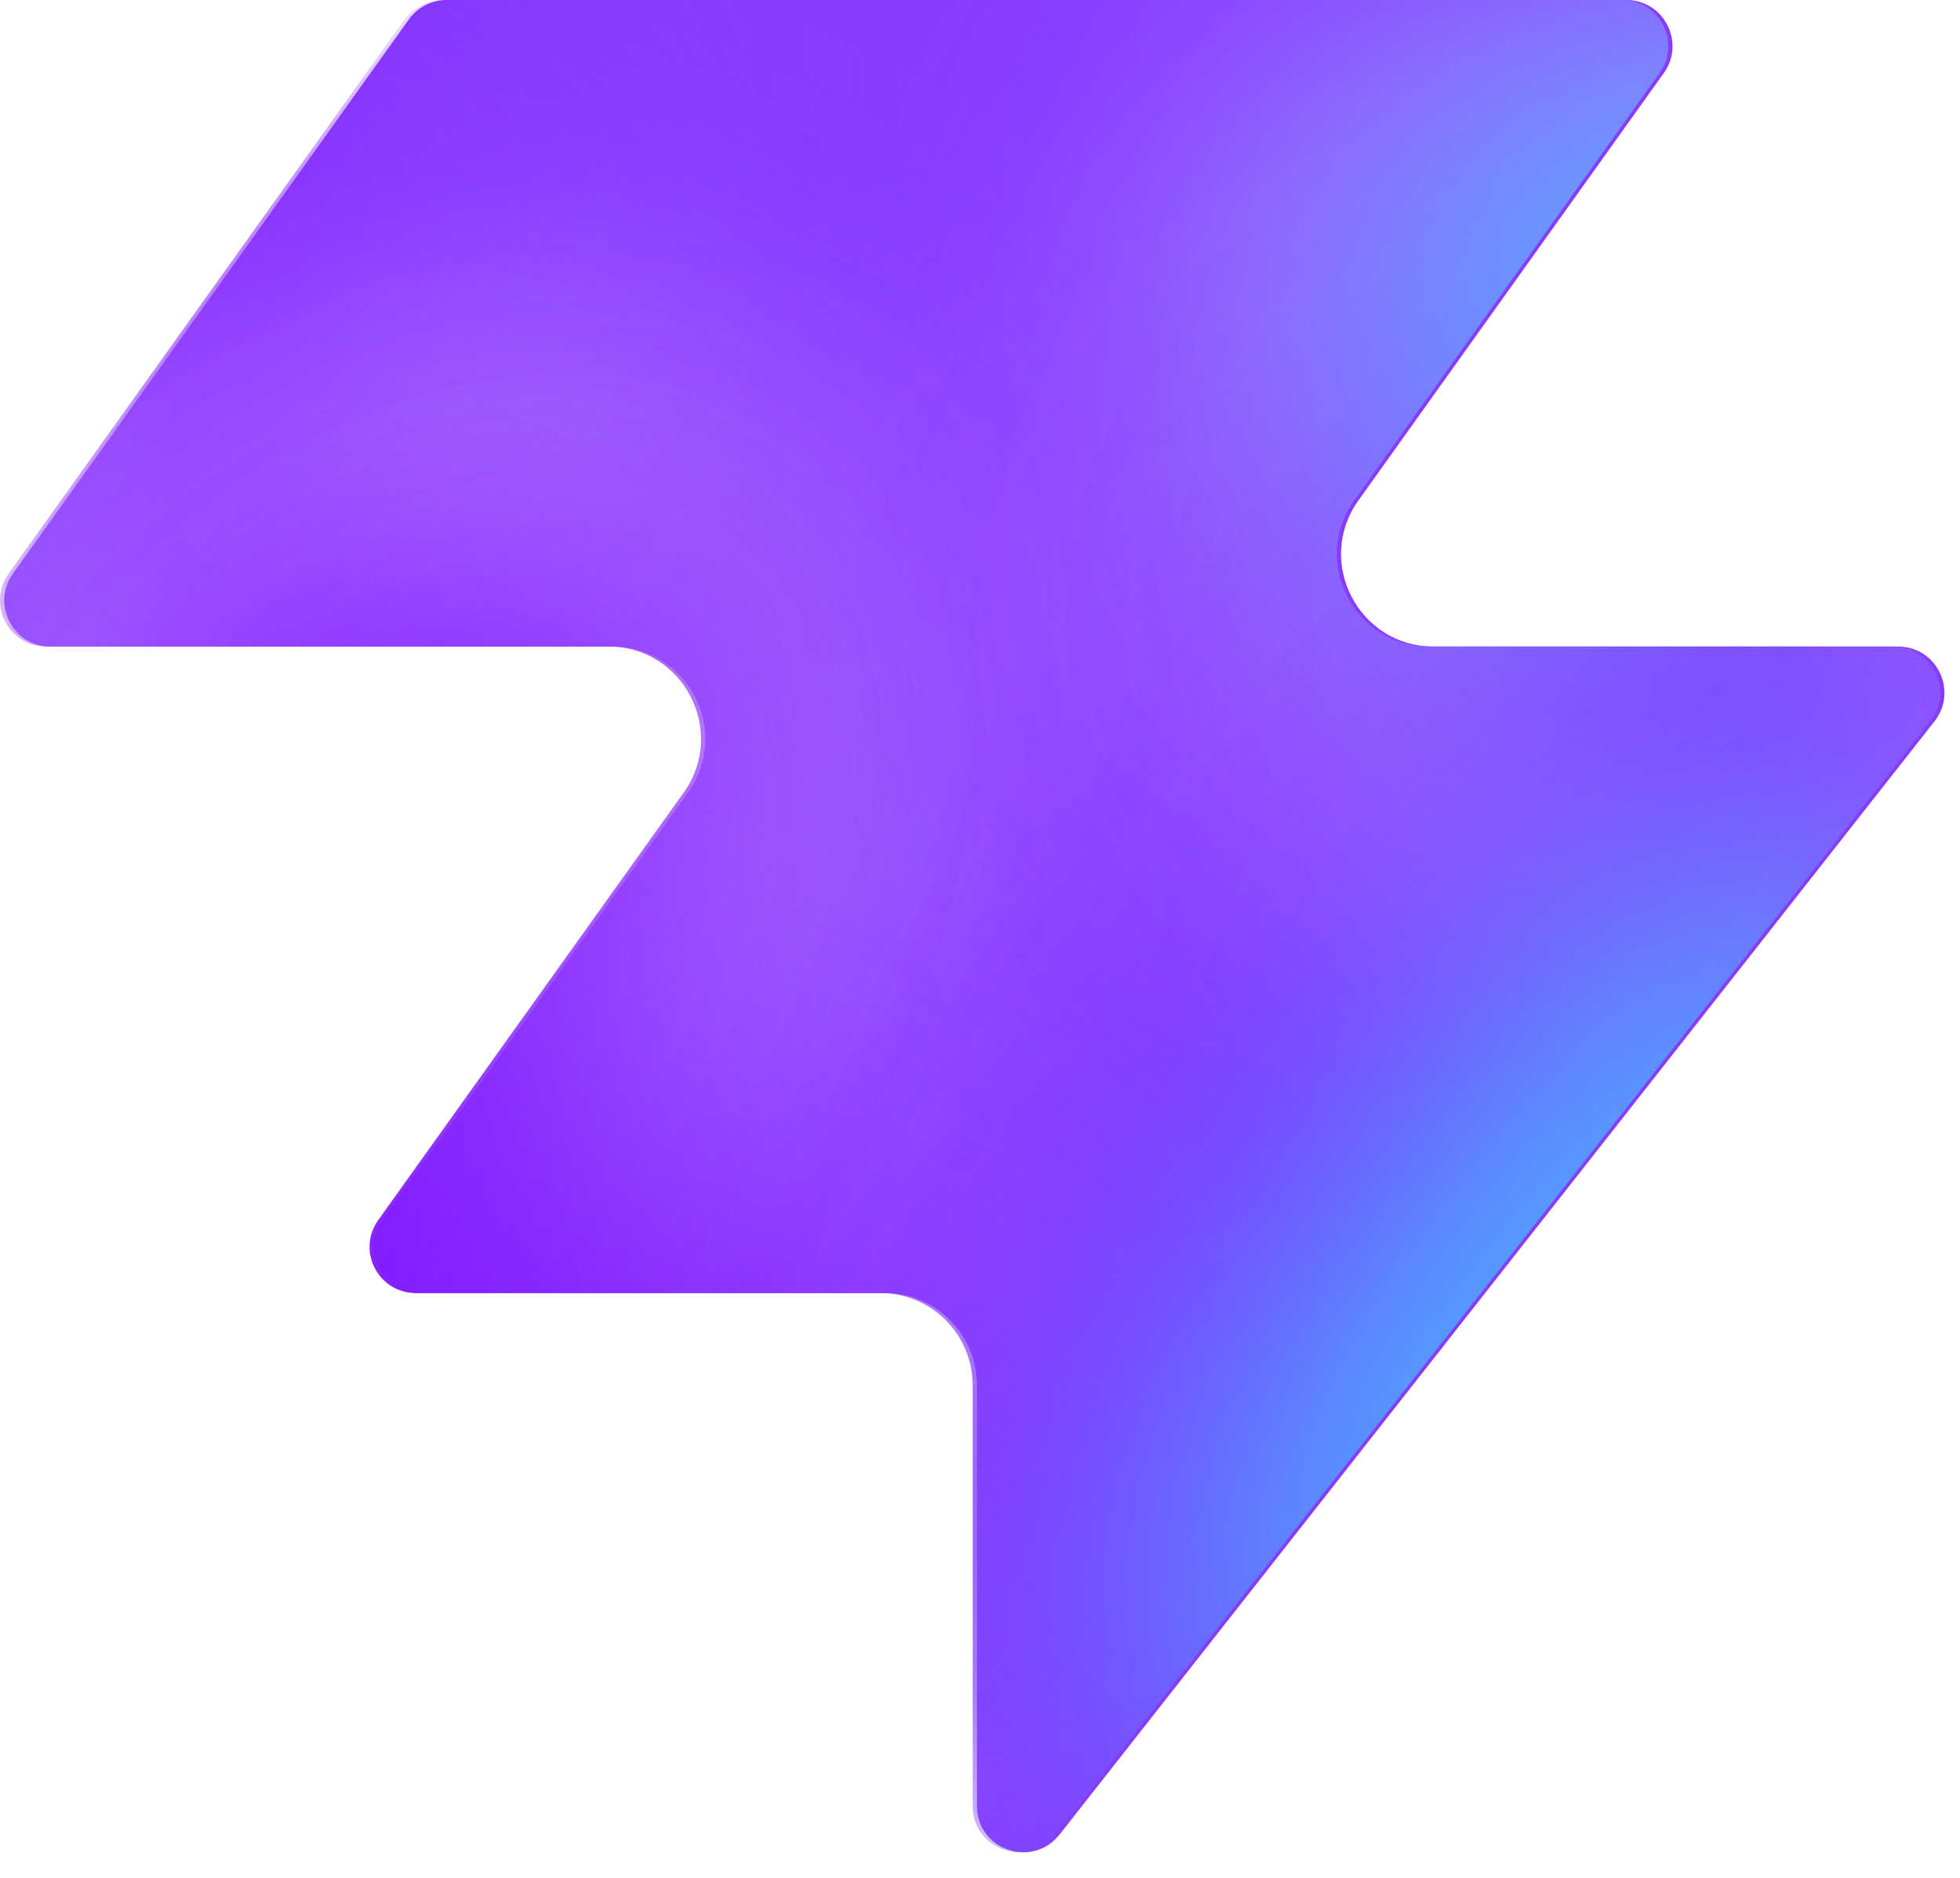
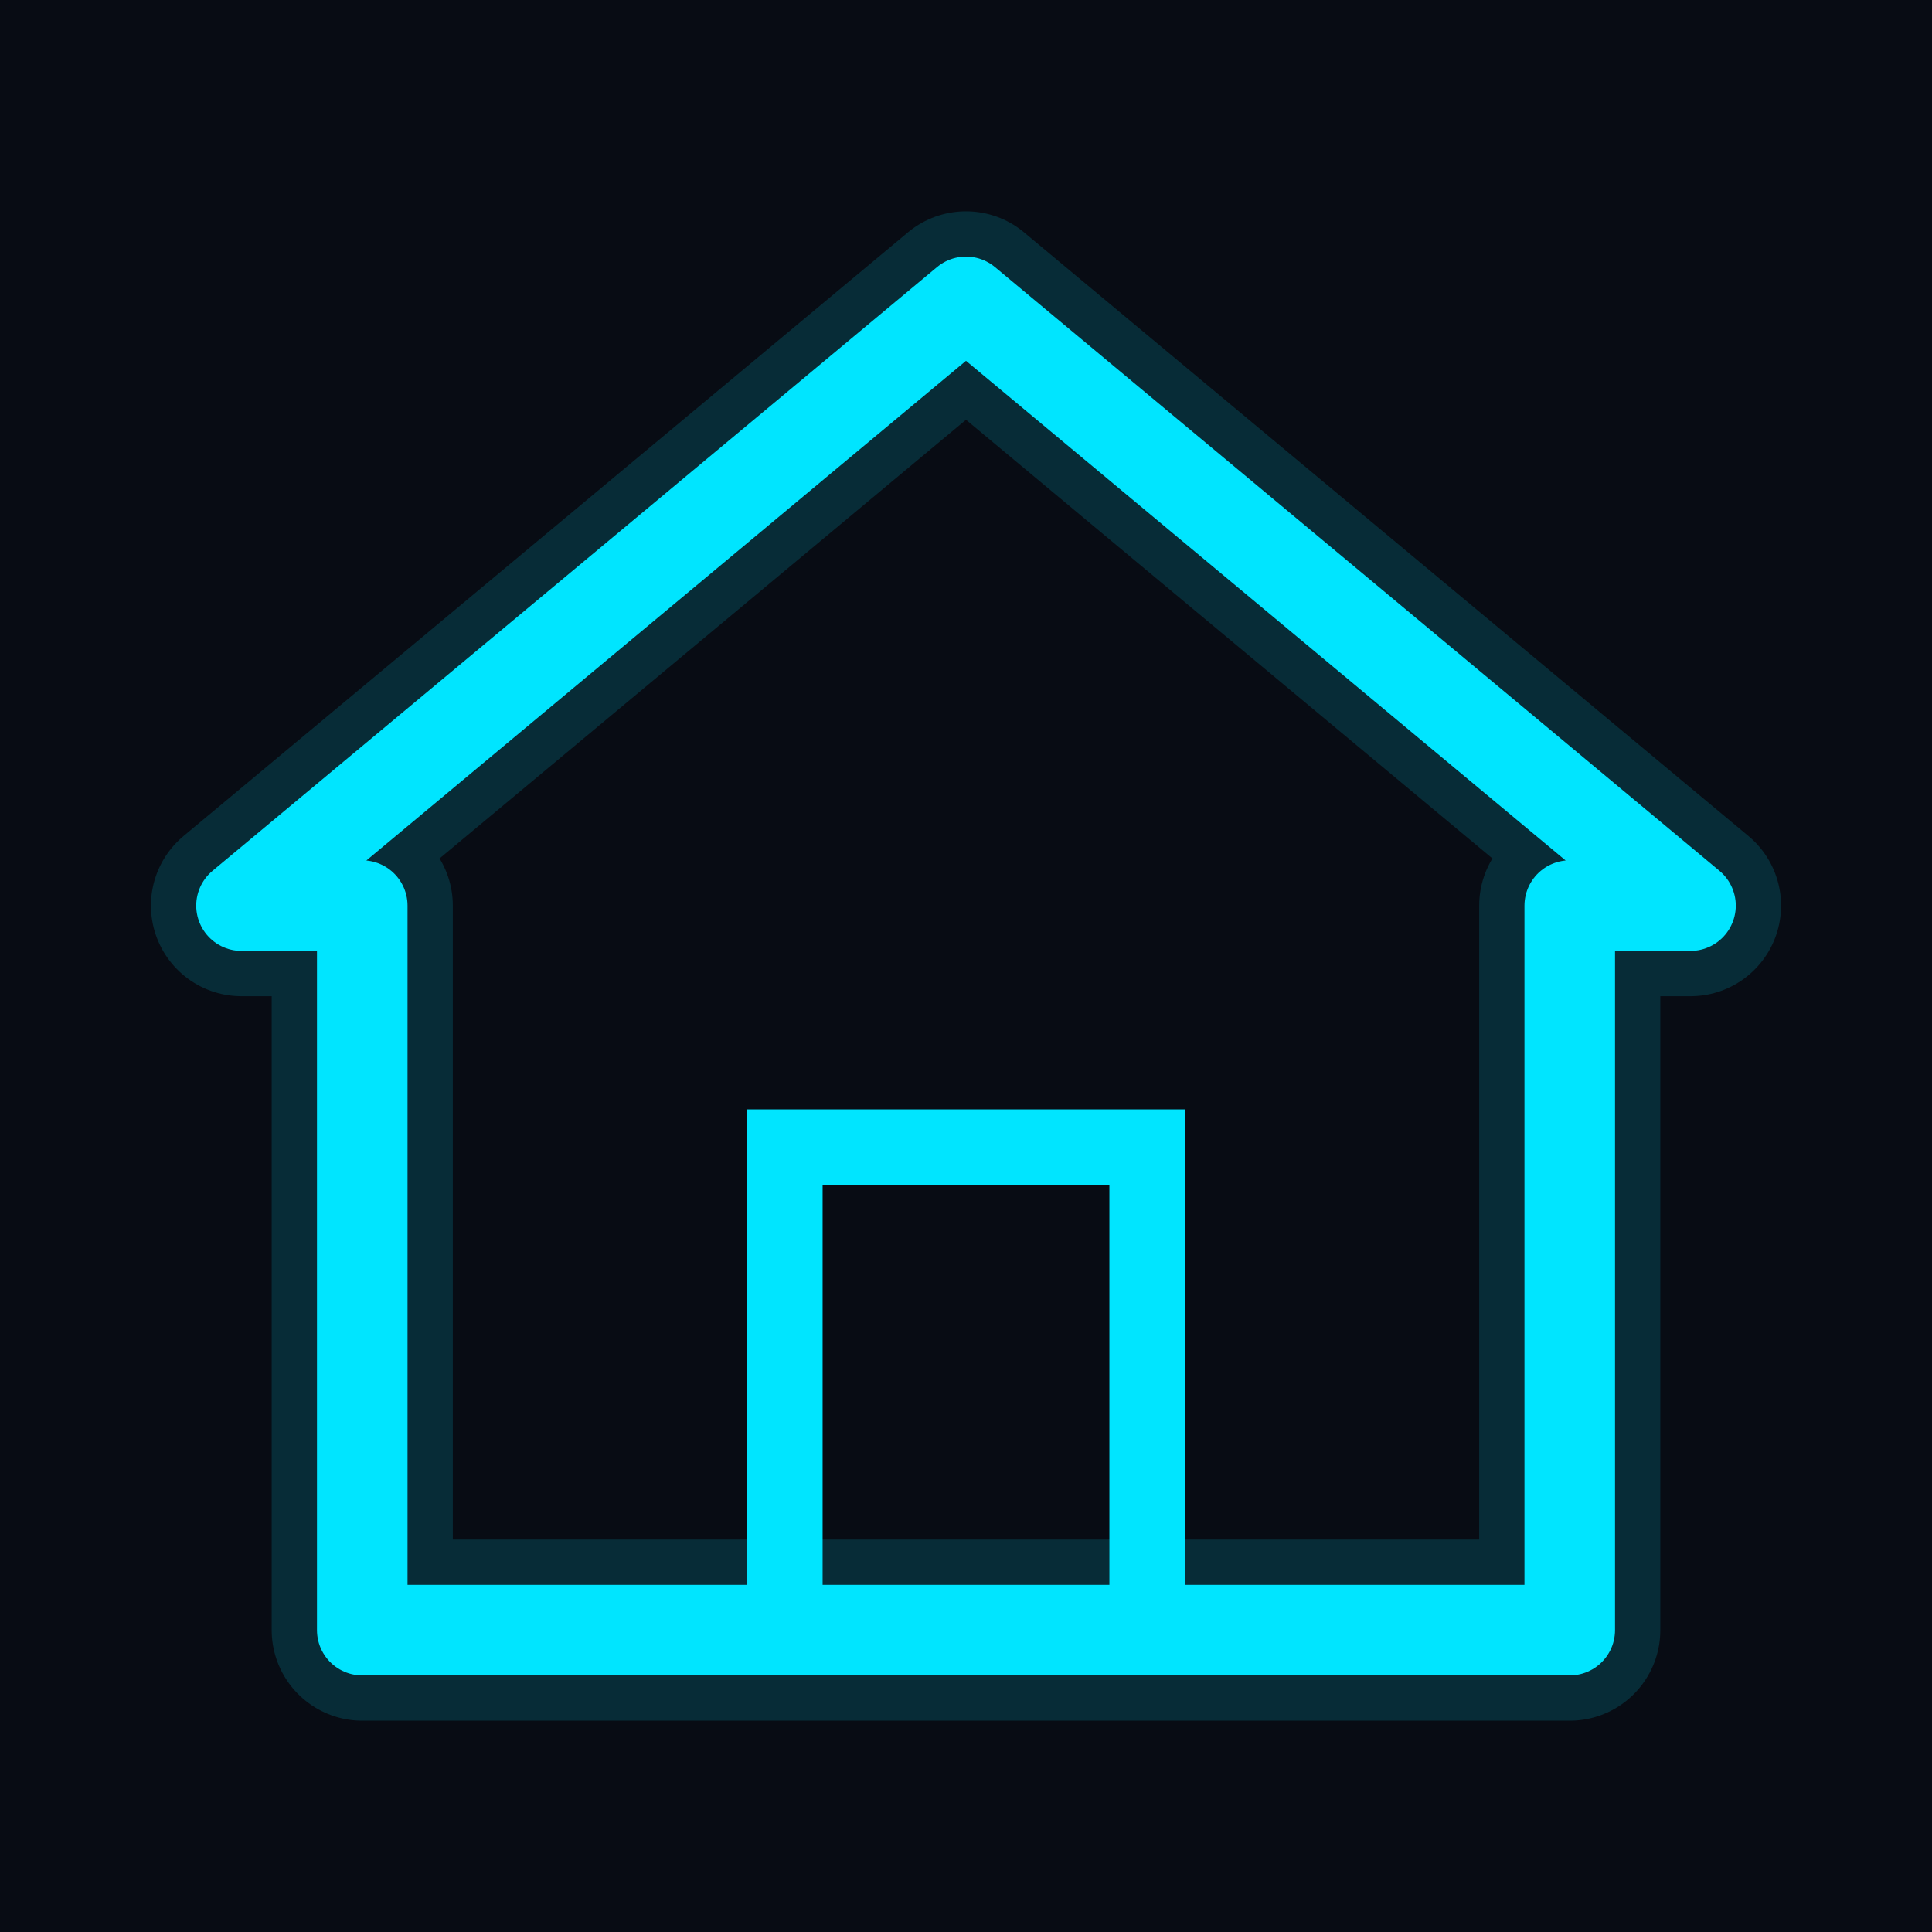
- <svg xmlns="http://www.w3.org/2000/svg" width="48" height="46" fill="none" viewBox="0 0 48 46">
-   <path fill="#863bff" d="M25.946 44.938c-.664.845-2.021.375-2.021-.698V33.937a2.26 2.26 0 0 0-2.262-2.262H10.287c-.92 0-1.456-1.04-.92-1.788l7.48-10.471c1.07-1.497 0-3.578-1.842-3.578H1.237c-.92 0-1.456-1.04-.92-1.788L10.013.474c.214-.297.556-.474.92-.474h28.894c.92 0 1.456 1.04.92 1.788l-7.48 10.471c-1.07 1.498 0 3.579 1.842 3.579h11.377c.943 0 1.473 1.088.89 1.83L25.947 44.94z" style="fill:#863bff;fill:color(display-p3 .525 .23 1);fill-opacity:1" />
-   <mask id="a" width="48" height="46" x="0" y="0" maskUnits="userSpaceOnUse" style="mask-type:alpha">
-     <path fill="#000" d="M25.842 44.938c-.664.844-2.021.375-2.021-.698V33.937a2.26 2.26 0 0 0-2.262-2.262H10.183c-.92 0-1.456-1.04-.92-1.788l7.48-10.471c1.07-1.498 0-3.579-1.842-3.579H1.133c-.92 0-1.456-1.04-.92-1.787L9.91.473c.214-.297.556-.474.92-.474h28.894c.92 0 1.456 1.04.92 1.788l-7.48 10.471c-1.07 1.498 0 3.578 1.842 3.578h11.377c.943 0 1.473 1.088.89 1.832L25.843 44.94z" style="fill:#000;fill-opacity:1" />
-   </mask>
-   <g mask="url(#a)">
-     <g filter="url(#b)">
-       <ellipse cx="5.508" cy="14.704" fill="#ede6ff" rx="5.508" ry="14.704" style="fill:#ede6ff;fill:color(display-p3 .927 .903 1);fill-opacity:1" transform="matrix(.00324 1 1 -.00324 -4.47 31.516)" />
-     </g>
-     <g filter="url(#c)">
-       <ellipse cx="10.399" cy="29.851" fill="#ede6ff" rx="10.399" ry="29.851" style="fill:#ede6ff;fill:color(display-p3 .927 .903 1);fill-opacity:1" transform="matrix(.00324 1 1 -.00324 -39.328 7.883)" />
-     </g>
-     <g filter="url(#d)">
-       <ellipse cx="5.508" cy="30.487" fill="#7e14ff" rx="5.508" ry="30.487" style="fill:#7e14ff;fill:color(display-p3 .492 .077 1);fill-opacity:1" transform="rotate(89.814 -25.913 -14.639)scale(1 -1)" />
-     </g>
-     <g filter="url(#e)">
-       <ellipse cx="5.508" cy="30.599" fill="#7e14ff" rx="5.508" ry="30.599" style="fill:#7e14ff;fill:color(display-p3 .492 .077 1);fill-opacity:1" transform="rotate(89.814 -32.644 -3.334)scale(1 -1)" />
-     </g>
-     <g filter="url(#f)">
-       <ellipse cx="5.508" cy="30.599" fill="#7e14ff" rx="5.508" ry="30.599" style="fill:#7e14ff;fill:color(display-p3 .492 .077 1);fill-opacity:1" transform="matrix(.00324 1 1 -.00324 -34.34 30.47)" />
-     </g>
-     <g filter="url(#g)">
-       <ellipse cx="14.072" cy="22.078" fill="#ede6ff" rx="14.072" ry="22.078" style="fill:#ede6ff;fill:color(display-p3 .927 .903 1);fill-opacity:1" transform="rotate(93.35 24.506 48.493)scale(-1 1)" />
-     </g>
-     <g filter="url(#h)">
-       <ellipse cx="3.47" cy="21.501" fill="#7e14ff" rx="3.47" ry="21.501" style="fill:#7e14ff;fill:color(display-p3 .492 .077 1);fill-opacity:1" transform="rotate(89.009 28.708 47.59)scale(-1 1)" />
-     </g>
-     <g filter="url(#i)">
-       <ellipse cx="3.47" cy="21.501" fill="#7e14ff" rx="3.47" ry="21.501" style="fill:#7e14ff;fill:color(display-p3 .492 .077 1);fill-opacity:1" transform="rotate(89.009 28.708 47.59)scale(-1 1)" />
-     </g>
-     <g filter="url(#j)">
-       <ellipse cx=".387" cy="8.972" fill="#7e14ff" rx="4.407" ry="29.108" style="fill:#7e14ff;fill:color(display-p3 .492 .077 1);fill-opacity:1" transform="rotate(39.51 .387 8.972)" />
-     </g>
-     <g filter="url(#k)">
-       <ellipse cx="47.523" cy="-6.092" fill="#7e14ff" rx="4.407" ry="29.108" style="fill:#7e14ff;fill:color(display-p3 .492 .077 1);fill-opacity:1" transform="rotate(37.892 47.523 -6.092)" />
-     </g>
-     <g filter="url(#l)">
-       <ellipse cx="41.412" cy="6.333" fill="#47bfff" rx="5.971" ry="9.665" style="fill:#47bfff;fill:color(display-p3 .28 .748 1);fill-opacity:1" transform="rotate(37.892 41.412 6.333)" />
-     </g>
-     <g filter="url(#m)">
-       <ellipse cx="-1.879" cy="38.332" fill="#7e14ff" rx="4.407" ry="29.108" style="fill:#7e14ff;fill:color(display-p3 .492 .077 1);fill-opacity:1" transform="rotate(37.892 -1.88 38.332)" />
-     </g>
-     <g filter="url(#n)">
-       <ellipse cx="-1.879" cy="38.332" fill="#7e14ff" rx="4.407" ry="29.108" style="fill:#7e14ff;fill:color(display-p3 .492 .077 1);fill-opacity:1" transform="rotate(37.892 -1.88 38.332)" />
-     </g>
-     <g filter="url(#o)">
-       <ellipse cx="35.651" cy="29.907" fill="#7e14ff" rx="4.407" ry="29.108" style="fill:#7e14ff;fill:color(display-p3 .492 .077 1);fill-opacity:1" transform="rotate(37.892 35.651 29.907)" />
-     </g>
-     <g filter="url(#p)">
-       <ellipse cx="38.418" cy="32.4" fill="#47bfff" rx="5.971" ry="15.297" style="fill:#47bfff;fill:color(display-p3 .28 .748 1);fill-opacity:1" transform="rotate(37.892 38.418 32.4)" />
-     </g>
-   </g>
-   <defs>
-     <filter id="b" width="60.045" height="41.654" x="-19.77" y="16.149" color-interpolation-filters="sRGB" filterUnits="userSpaceOnUse">
-       <feFlood flood-opacity="0" result="BackgroundImageFix" />
-       <feBlend in="SourceGraphic" in2="BackgroundImageFix" result="shape" />
-       <feGaussianBlur result="effect1_foregroundBlur_2002_17158" stdDeviation="7.659" />
-     </filter>
-     <filter id="c" width="90.34" height="51.437" x="-54.613" y="-7.533" color-interpolation-filters="sRGB" filterUnits="userSpaceOnUse">
-       <feFlood flood-opacity="0" result="BackgroundImageFix" />
-       <feBlend in="SourceGraphic" in2="BackgroundImageFix" result="shape" />
-       <feGaussianBlur result="effect1_foregroundBlur_2002_17158" stdDeviation="7.659" />
-     </filter>
-     <filter id="d" width="79.355" height="29.4" x="-49.64" y="2.03" color-interpolation-filters="sRGB" filterUnits="userSpaceOnUse">
-       <feFlood flood-opacity="0" result="BackgroundImageFix" />
-       <feBlend in="SourceGraphic" in2="BackgroundImageFix" result="shape" />
-       <feGaussianBlur result="effect1_foregroundBlur_2002_17158" stdDeviation="4.596" />
-     </filter>
-     <filter id="e" width="79.579" height="29.4" x="-45.045" y="20.029" color-interpolation-filters="sRGB" filterUnits="userSpaceOnUse">
-       <feFlood flood-opacity="0" result="BackgroundImageFix" />
-       <feBlend in="SourceGraphic" in2="BackgroundImageFix" result="shape" />
-       <feGaussianBlur result="effect1_foregroundBlur_2002_17158" stdDeviation="4.596" />
-     </filter>
-     <filter id="f" width="79.579" height="29.4" x="-43.513" y="21.178" color-interpolation-filters="sRGB" filterUnits="userSpaceOnUse">
-       <feFlood flood-opacity="0" result="BackgroundImageFix" />
-       <feBlend in="SourceGraphic" in2="BackgroundImageFix" result="shape" />
-       <feGaussianBlur result="effect1_foregroundBlur_2002_17158" stdDeviation="4.596" />
-     </filter>
-     <filter id="g" width="74.749" height="58.852" x="15.756" y="-17.901" color-interpolation-filters="sRGB" filterUnits="userSpaceOnUse">
-       <feFlood flood-opacity="0" result="BackgroundImageFix" />
-       <feBlend in="SourceGraphic" in2="BackgroundImageFix" result="shape" />
-       <feGaussianBlur result="effect1_foregroundBlur_2002_17158" stdDeviation="7.659" />
-     </filter>
-     <filter id="h" width="61.377" height="25.362" x="23.548" y="2.284" color-interpolation-filters="sRGB" filterUnits="userSpaceOnUse">
-       <feFlood flood-opacity="0" result="BackgroundImageFix" />
-       <feBlend in="SourceGraphic" in2="BackgroundImageFix" result="shape" />
-       <feGaussianBlur result="effect1_foregroundBlur_2002_17158" stdDeviation="4.596" />
-     </filter>
-     <filter id="i" width="61.377" height="25.362" x="23.548" y="2.284" color-interpolation-filters="sRGB" filterUnits="userSpaceOnUse">
-       <feFlood flood-opacity="0" result="BackgroundImageFix" />
-       <feBlend in="SourceGraphic" in2="BackgroundImageFix" result="shape" />
-       <feGaussianBlur result="effect1_foregroundBlur_2002_17158" stdDeviation="4.596" />
-     </filter>
-     <filter id="j" width="56.045" height="63.649" x="-27.636" y="-22.853" color-interpolation-filters="sRGB" filterUnits="userSpaceOnUse">
-       <feFlood flood-opacity="0" result="BackgroundImageFix" />
-       <feBlend in="SourceGraphic" in2="BackgroundImageFix" result="shape" />
-       <feGaussianBlur result="effect1_foregroundBlur_2002_17158" stdDeviation="4.596" />
-     </filter>
-     <filter id="k" width="54.814" height="64.646" x="20.116" y="-38.415" color-interpolation-filters="sRGB" filterUnits="userSpaceOnUse">
-       <feFlood flood-opacity="0" result="BackgroundImageFix" />
-       <feBlend in="SourceGraphic" in2="BackgroundImageFix" result="shape" />
-       <feGaussianBlur result="effect1_foregroundBlur_2002_17158" stdDeviation="4.596" />
-     </filter>
-     <filter id="l" width="33.541" height="35.313" x="24.641" y="-11.323" color-interpolation-filters="sRGB" filterUnits="userSpaceOnUse">
-       <feFlood flood-opacity="0" result="BackgroundImageFix" />
-       <feBlend in="SourceGraphic" in2="BackgroundImageFix" result="shape" />
-       <feGaussianBlur result="effect1_foregroundBlur_2002_17158" stdDeviation="4.596" />
-     </filter>
-     <filter id="m" width="54.814" height="64.646" x="-29.286" y="6.009" color-interpolation-filters="sRGB" filterUnits="userSpaceOnUse">
-       <feFlood flood-opacity="0" result="BackgroundImageFix" />
-       <feBlend in="SourceGraphic" in2="BackgroundImageFix" result="shape" />
-       <feGaussianBlur result="effect1_foregroundBlur_2002_17158" stdDeviation="4.596" />
-     </filter>
-     <filter id="n" width="54.814" height="64.646" x="-29.286" y="6.009" color-interpolation-filters="sRGB" filterUnits="userSpaceOnUse">
-       <feFlood flood-opacity="0" result="BackgroundImageFix" />
-       <feBlend in="SourceGraphic" in2="BackgroundImageFix" result="shape" />
-       <feGaussianBlur result="effect1_foregroundBlur_2002_17158" stdDeviation="4.596" />
-     </filter>
-     <filter id="o" width="54.814" height="64.646" x="8.244" y="-2.416" color-interpolation-filters="sRGB" filterUnits="userSpaceOnUse">
-       <feFlood flood-opacity="0" result="BackgroundImageFix" />
-       <feBlend in="SourceGraphic" in2="BackgroundImageFix" result="shape" />
-       <feGaussianBlur result="effect1_foregroundBlur_2002_17158" stdDeviation="4.596" />
-     </filter>
-     <filter id="p" width="39.409" height="43.623" x="18.713" y="10.588" color-interpolation-filters="sRGB" filterUnits="userSpaceOnUse">
-       <feFlood flood-opacity="0" result="BackgroundImageFix" />
-       <feBlend in="SourceGraphic" in2="BackgroundImageFix" result="shape" />
-       <feGaussianBlur result="effect1_foregroundBlur_2002_17158" stdDeviation="4.596" />
-     </filter>
-   </defs>
+ <svg xmlns="http://www.w3.org/2000/svg" viewBox="0 0 32 32" fill="none">
+   <rect width="32" height="32" fill="#080c14" />
+   <path d="M16 5 L28 15 L26 15 L26 27 L6 27 L6 15 L4 15 Z" fill="none" stroke="#00e5ff" stroke-width="3" stroke-linejoin="round" opacity="0.15" />
+   <path d="M16 5 L28 15 L26 15 L26 27 L6 27 L6 15 L4 15 Z" fill="none" stroke="#00e5ff" stroke-width="1.5" stroke-linejoin="round" />
+   <rect x="13" y="19" width="6" height="8" fill="none" stroke="#00e5ff" stroke-width="1.25" />
</svg>
